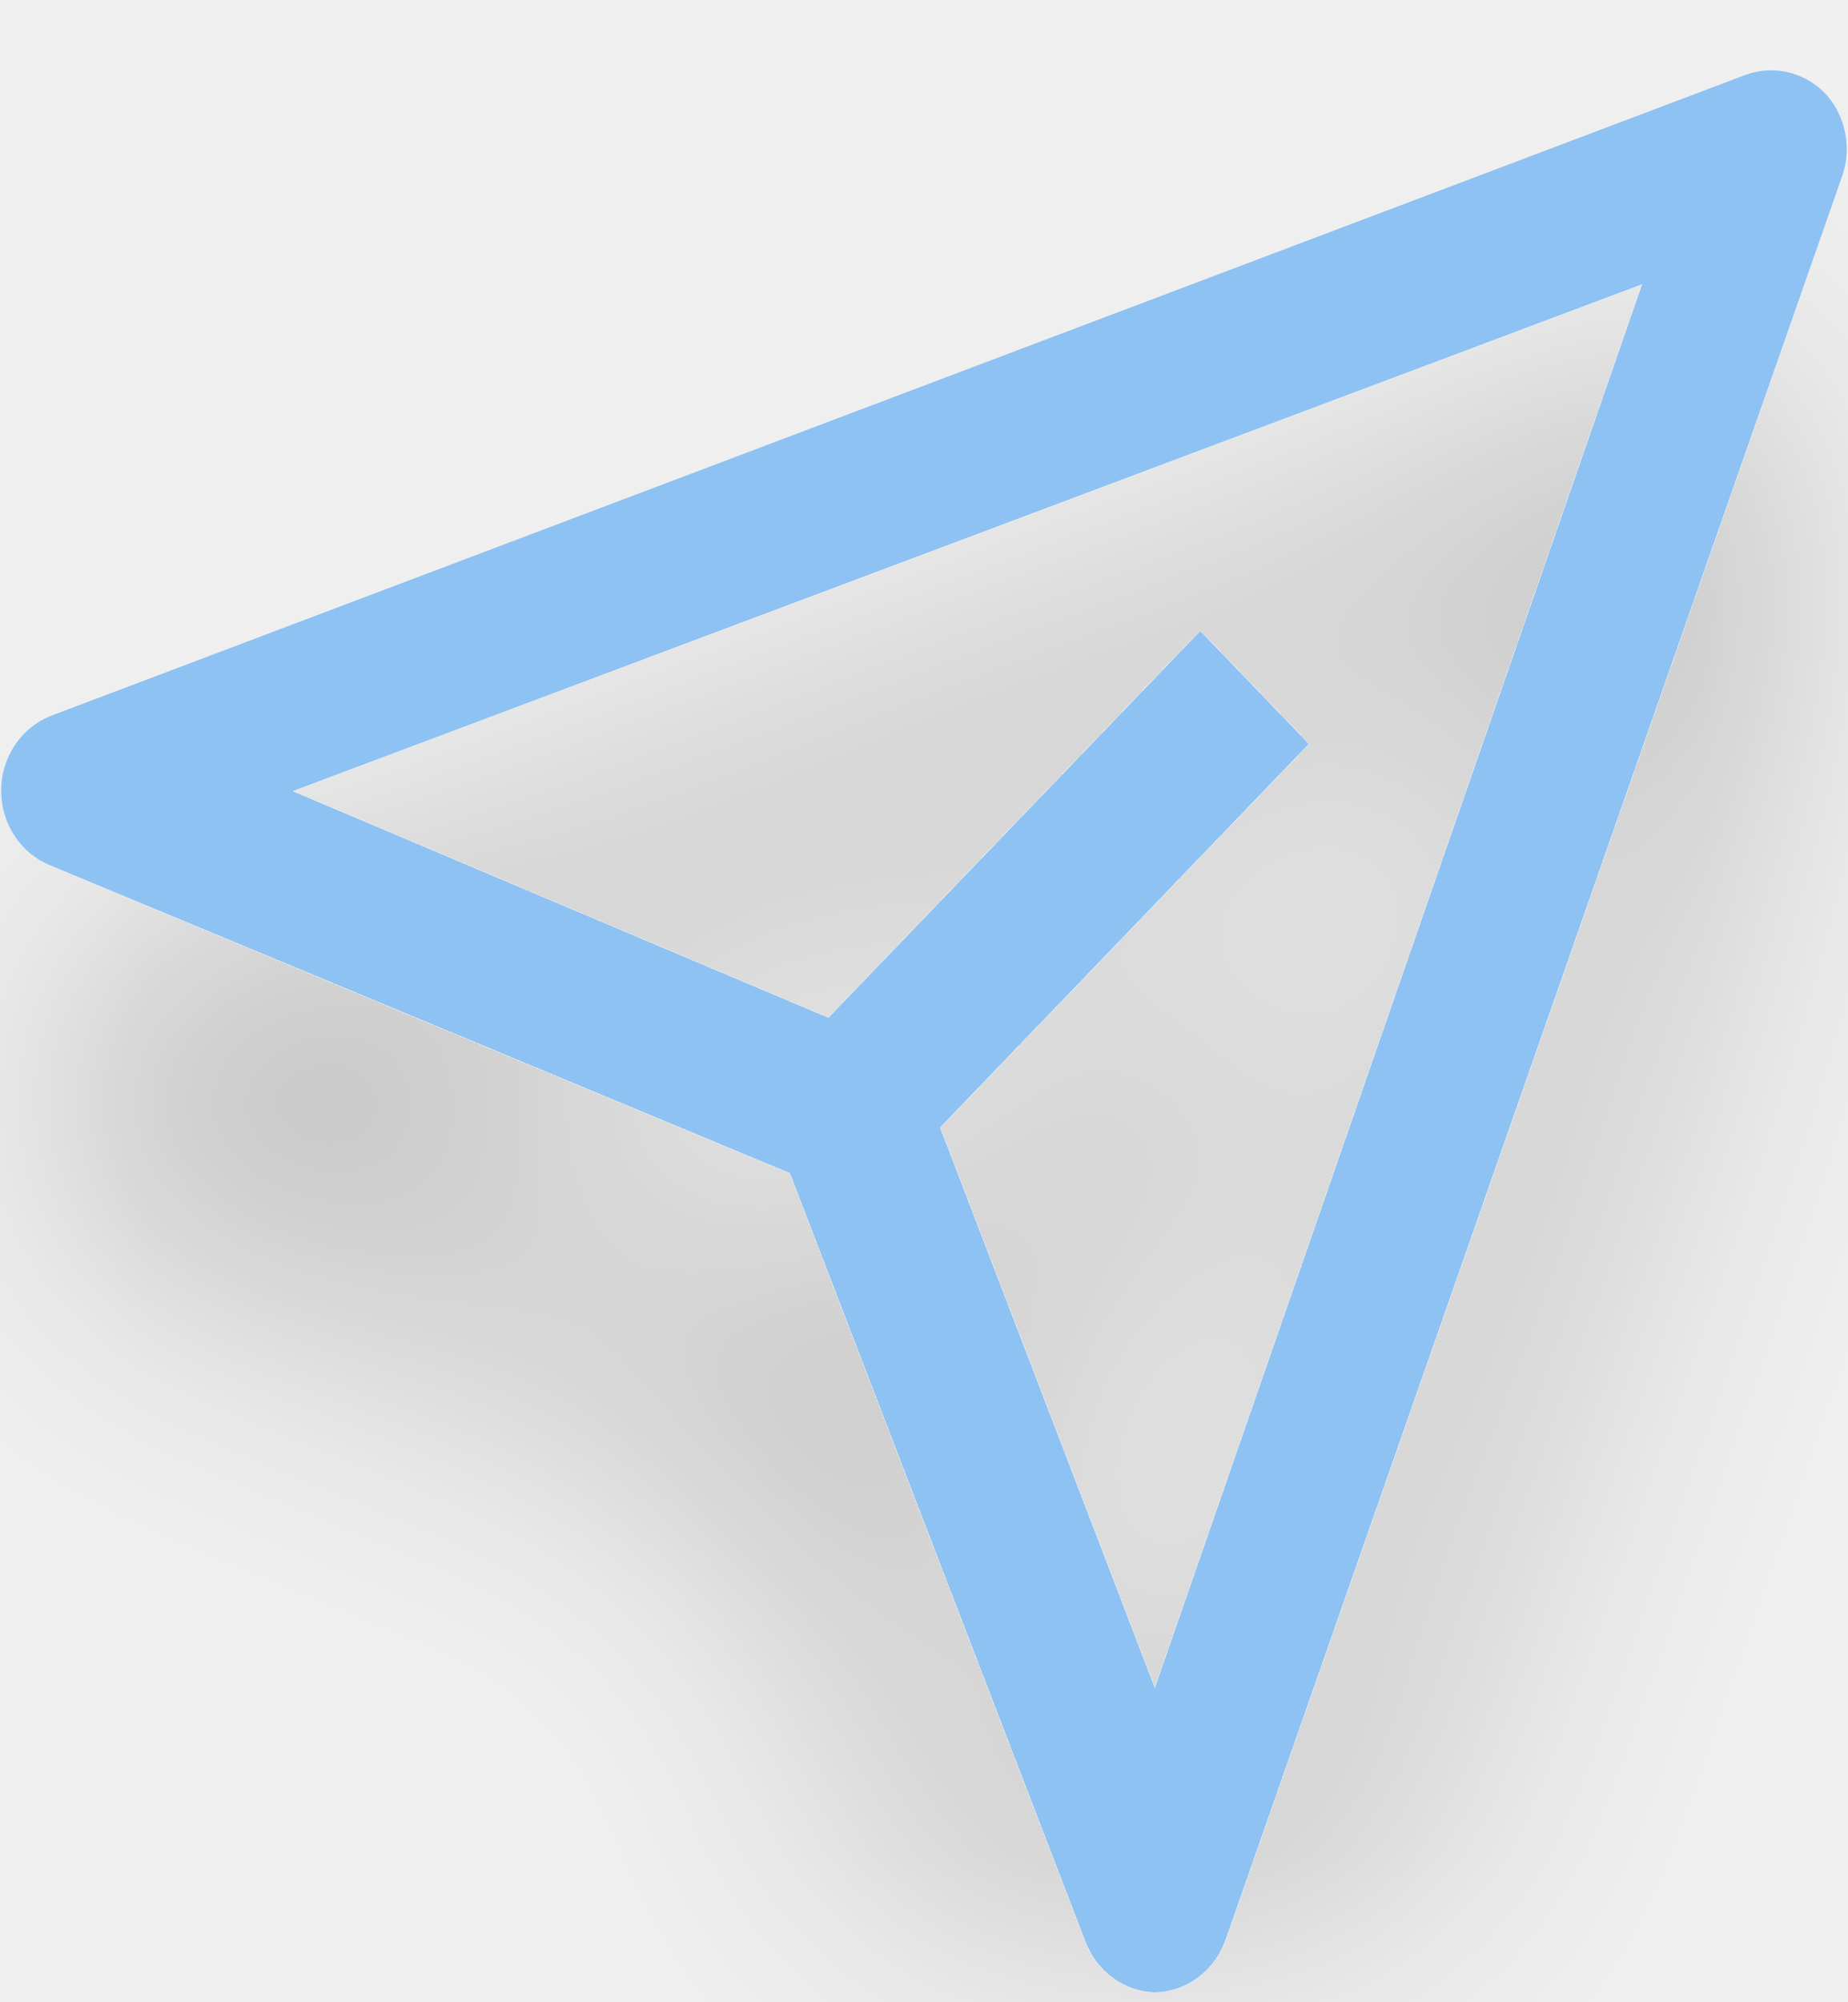
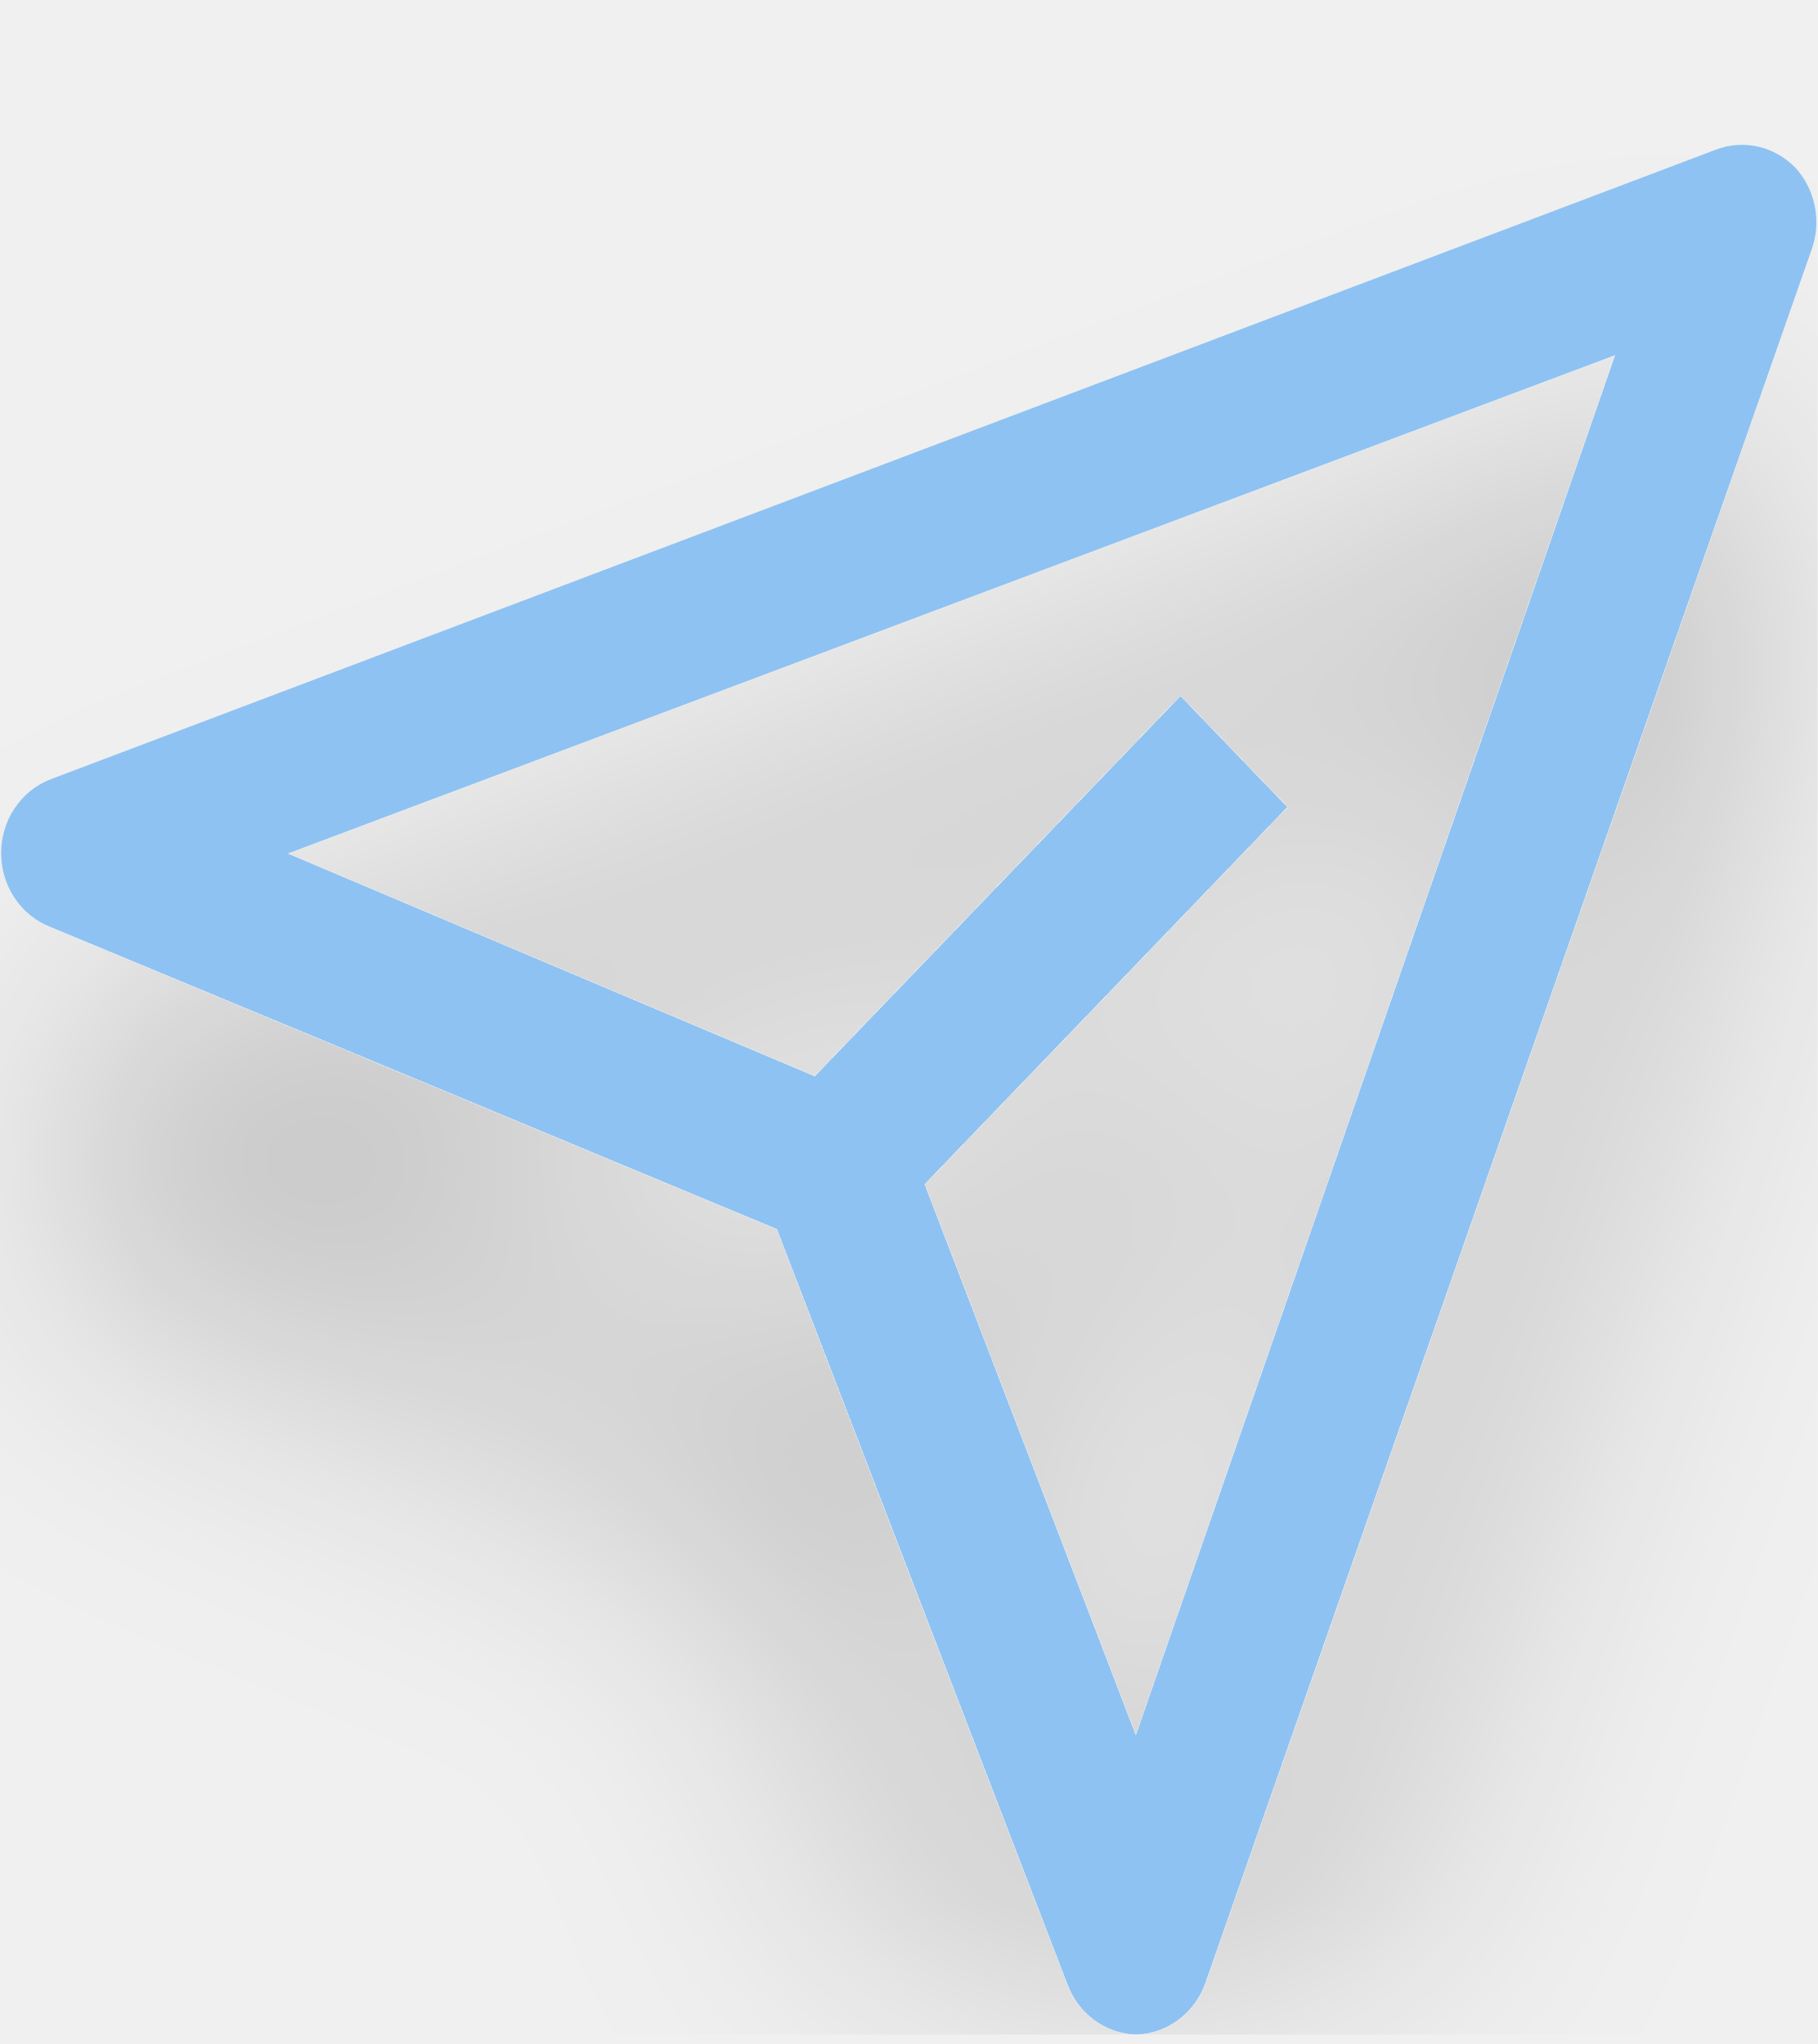
- <svg xmlns="http://www.w3.org/2000/svg" width="24" height="26" viewBox="0 0 24 26" fill="none">
-   <g filter="url(#filter0_d_964_17694)">
-     <path d="M23.71 1.216C23.575 1.077 23.404 0.98 23.218 0.937C23.032 0.895 22.839 0.909 22.66 0.977L0.66 9.297C0.47 9.372 0.307 9.505 0.192 9.679C0.076 9.852 0.015 10.058 0.015 10.269C0.015 10.48 0.076 10.687 0.192 10.86C0.307 11.034 0.47 11.167 0.66 11.242L10.26 15.235L14.1 25.219C14.172 25.408 14.296 25.571 14.456 25.687C14.616 25.803 14.805 25.869 15 25.875C15.202 25.87 15.398 25.802 15.562 25.68C15.727 25.557 15.851 25.386 15.92 25.188L23.92 2.308C23.988 2.124 24.005 1.924 23.967 1.731C23.93 1.537 23.841 1.359 23.71 1.216ZM15 21.923L12.21 14.643L17 9.661L15.59 8.195L10.76 13.218L3.8 10.275L21.33 3.691L15 21.923Z" fill="#8EC2F2" />
+ <svg xmlns="http://www.w3.org/2000/svg" width="24" height="27" viewBox="0 0 24 27" fill="none">
+   <g clip-path="url(#clip0_964_17693)">
+     <g filter="url(#filter0_d_964_17693)">
+       <path d="M23.71 2.216C23.575 2.077 23.404 1.98 23.218 1.937C23.032 1.895 22.839 1.909 22.66 1.977L0.66 10.297C0.47 10.372 0.307 10.505 0.192 10.679C0.076 10.852 0.015 11.058 0.015 11.269C0.015 11.48 0.076 11.687 0.192 11.86C0.307 12.034 0.47 12.167 0.66 12.242L10.26 16.235L14.1 26.219C14.172 26.408 14.296 26.571 14.456 26.687C14.616 26.803 14.805 26.869 15 26.875C15.202 26.87 15.398 26.802 15.562 26.68C15.727 26.557 15.851 26.386 15.92 26.188L23.92 3.308C23.988 3.124 24.005 2.924 23.967 2.731C23.93 2.537 23.841 2.359 23.71 2.216ZM15 22.923L12.21 15.643L17 10.661L15.59 9.195L10.76 14.218L3.8 11.275L21.33 4.691L15 22.923Z" fill="#8EC2F2" />
+     </g>
  </g>
  <defs>
-     <filter id="filter0_d_964_17694" x="-3.985" y="0.913" width="31.972" height="32.961" filterUnits="userSpaceOnUse" color-interpolation-filters="sRGB">
+     <filter id="filter0_d_964_17693" x="-3.985" y="1.913" width="31.972" height="32.961" filterUnits="userSpaceOnUse" color-interpolation-filters="sRGB">
      <feFlood flood-opacity="0" result="BackgroundImageFix" />
      <feColorMatrix in="SourceAlpha" type="matrix" values="0 0 0 0 0 0 0 0 0 0 0 0 0 0 0 0 0 0 127 0" result="hardAlpha" />
      <feOffset dy="4" />
      <feGaussianBlur stdDeviation="2" />
      <feComposite in2="hardAlpha" operator="out" />
      <feColorMatrix type="matrix" values="0 0 0 0 0 0 0 0 0 0 0 0 0 0 0 0 0 0 0.25 0" />
-       <feBlend mode="normal" in2="BackgroundImageFix" result="effect1_dropShadow_964_17694" />
-       <feBlend mode="normal" in="SourceGraphic" in2="effect1_dropShadow_964_17694" result="shape" />
+       <feBlend mode="normal" in2="BackgroundImageFix" result="effect1_dropShadow_964_17693" />
+       <feBlend mode="normal" in="SourceGraphic" in2="effect1_dropShadow_964_17693" result="shape" />
    </filter>
+     <clipPath id="clip0_964_17693">
+       <rect width="24" height="26" fill="white" transform="translate(0 0.874634)" />
+     </clipPath>
  </defs>
</svg>
